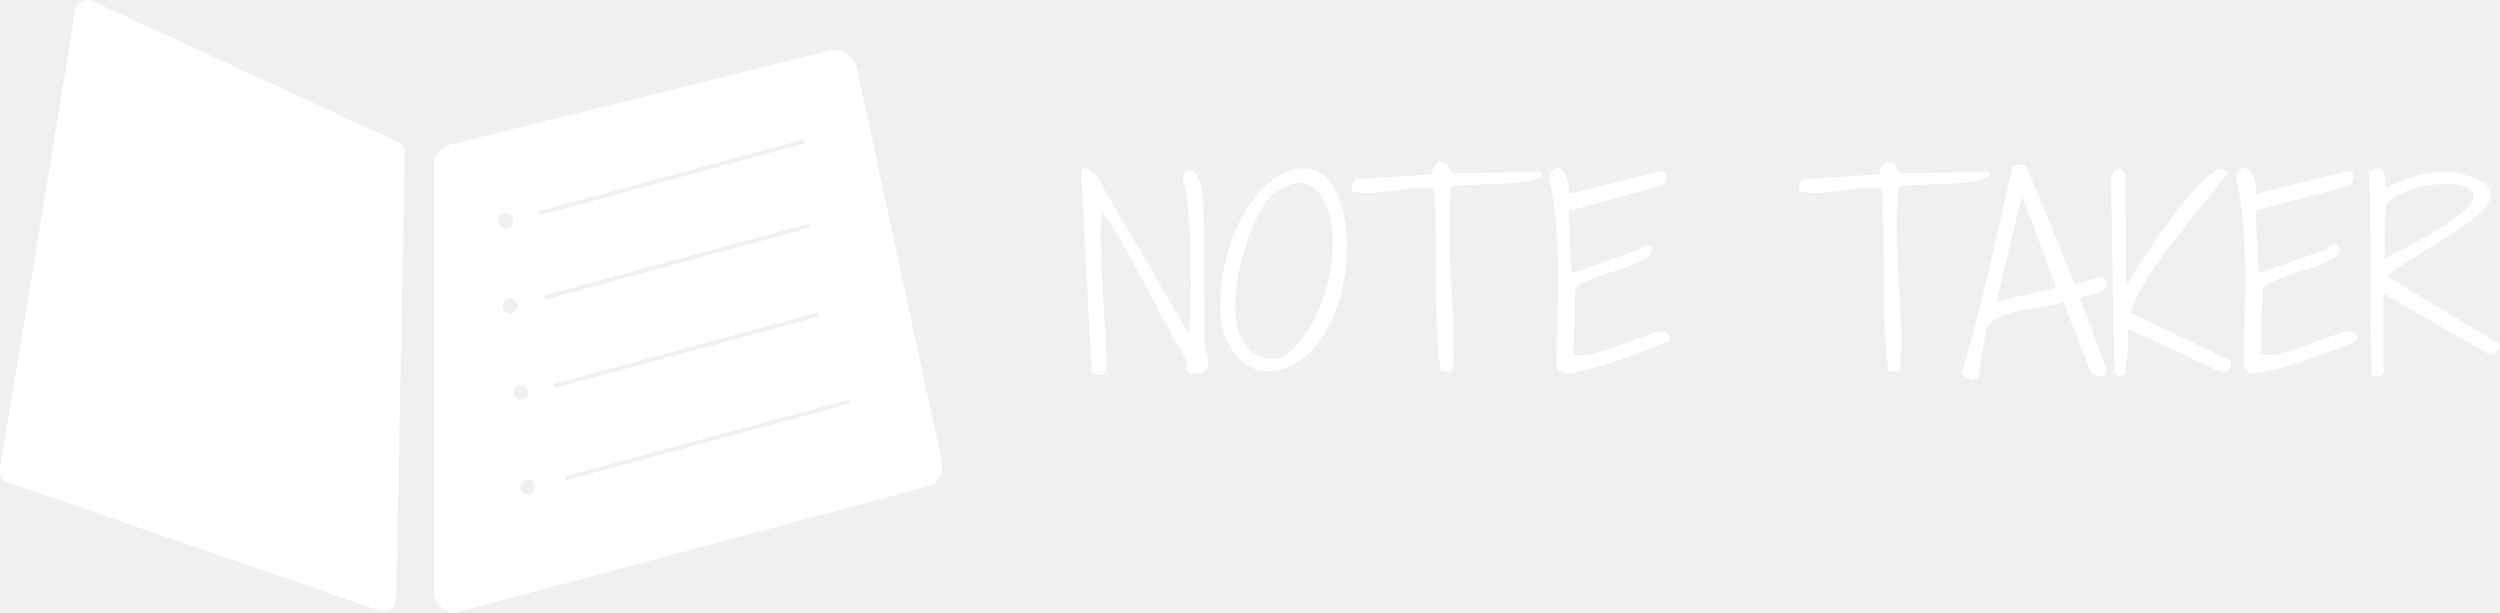
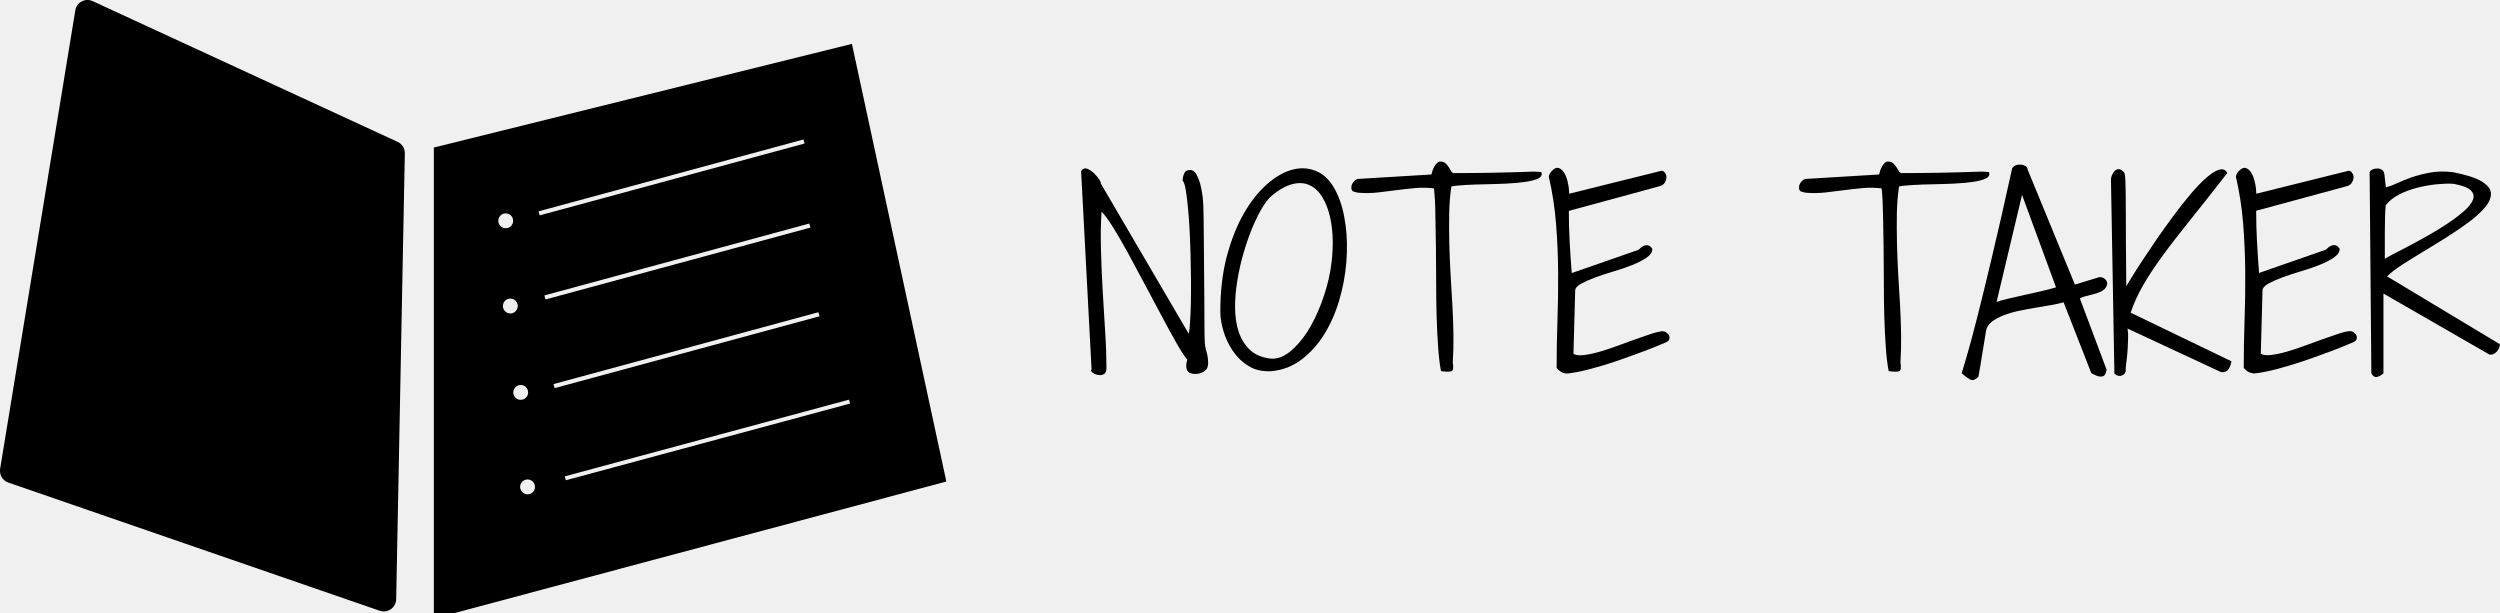
<svg xmlns="http://www.w3.org/2000/svg" xmlns:xlink="http://www.w3.org/1999/xlink" version="1.1" id="Layer_1" x="0px" y="0px" viewBox="0 0 2170.7 532.2" style="enable-background:new 0 0 2170.7 532.2;" xml:space="preserve">
  <style type="text/css">
	.st0{fill:#FFFFFF;}
	.st1{clip-path:url(#SVGID_2_);fill:#FFFFFF;}
</style>
  <g>
    <g>
	</g>
  </g>
  <g>
-     <path class="st0" d="M329.7,530.3L7.2,419c-4.9-1.7-7.9-6.7-7.1-11.9L65.4,9C66.5,2,74-2,80.5,1l264.8,122.2   c3.9,1.8,6.3,5.7,6.2,10L344,520.3C343.8,527.6,336.6,532.7,329.7,530.3z" />
+     <path className="st0" d="M329.7,530.3L7.2,419c-4.9-1.7-7.9-6.7-7.1-11.9L65.4,9C66.5,2,74-2,80.5,1l264.8,122.2   c3.9,1.8,6.3,5.7,6.2,10L344,520.3C343.8,527.6,336.6,532.7,329.7,530.3z" />
    <g>
      <defs>
        <path id="SVGID_1_" d="M803.8,423.9L401.2,531.5c-12.4,3.3-24.5-6-24.5-18.8V144.3c0-9,6.1-16.8,14.8-18.9l328.7-81.5     c10.7-2.6,21.4,4.1,23.7,14.8L817.8,401C820,411.1,813.8,421.2,803.8,423.9z" />
      </defs>
      <clipPath id="SVGID_2_">
        <use xlink:href="#SVGID_1_" style="overflow:visible;" />
      </clipPath>
-       <path class="st1" d="M739.7,38.1l-363,90c0,0,0,0,0,0v409c0,0,0,0,0,0l445-119c0,0,0,0,0,0L739.7,38.1    C739.7,38.1,739.7,38.1,739.7,38.1z M432.8,193.2c-1-4.7,3-8.8,7.7-7.8c2.4,0.5,4.3,2.4,4.9,4.8c1.1,4.7-3,8.9-7.8,7.8    C435.3,197.5,433.4,195.5,432.8,193.2z M436.8,267.2c-1-4.7,3-8.8,7.7-7.8c2.4,0.5,4.3,2.4,4.9,4.8c1.1,4.7-3,8.9-7.8,7.8    C439.3,271.5,437.4,269.5,436.8,267.2z M445.8,342.2c-1-4.7,3-8.8,7.7-7.8c2.4,0.5,4.3,2.4,4.9,4.8c1.1,4.7-3,8.9-7.8,7.8    C448.3,346.5,446.4,344.5,445.8,342.2z M458.1,429.2c-3.6,0-6.5-3-6.5-6.6c0.1-3.4,3-6.3,6.4-6.3c3.6,0,6.5,2.9,6.5,6.5    C464.6,426.3,461.7,429.2,458.1,429.2z M467.6,183.5l230-62.4c0,0,0,0,0,0l1,3.5c0,0,0,0,0,0l-230,62.4c0,0,0,0,0,0L467.6,183.5    C467.6,183.5,467.6,183.5,467.6,183.5z M473.4,259.2l-0.1,0l-0.3-1.1l0.1,0l-0.4-1.6c0,0,0,0,0,0l230-62.4c0,0,0,0,0,0l1,3.5    c0,0,0,0,0,0l-230,62.4L473.4,259.2z M480.6,333.5l230-62.4c0,0,0,0,0,0l1,3.5c0,0,0,0,0,0l-230,62.4c0,0,0,0,0,0L480.6,333.5    C480.6,333.5,480.6,333.5,480.6,333.5z M491.3,417l-0.9-3.4c0,0,0,0,0,0L737.2,347c0,0,0,0,0,0l0.9,3.4c0,0,0,0,0,0L491.3,417    C491.3,417,491.3,417,491.3,417z" />
+       <path className="st1" d="M739.7,38.1l-363,90c0,0,0,0,0,0v409c0,0,0,0,0,0l445-119c0,0,0,0,0,0L739.7,38.1    C739.7,38.1,739.7,38.1,739.7,38.1z M432.8,193.2c-1-4.7,3-8.8,7.7-7.8c2.4,0.5,4.3,2.4,4.9,4.8c1.1,4.7-3,8.9-7.8,7.8    C435.3,197.5,433.4,195.5,432.8,193.2z M436.8,267.2c-1-4.7,3-8.8,7.7-7.8c2.4,0.5,4.3,2.4,4.9,4.8c1.1,4.7-3,8.9-7.8,7.8    C439.3,271.5,437.4,269.5,436.8,267.2z M445.8,342.2c-1-4.7,3-8.8,7.7-7.8c2.4,0.5,4.3,2.4,4.9,4.8c1.1,4.7-3,8.9-7.8,7.8    C448.3,346.5,446.4,344.5,445.8,342.2z M458.1,429.2c-3.6,0-6.5-3-6.5-6.6c0.1-3.4,3-6.3,6.4-6.3c3.6,0,6.5,2.9,6.5,6.5    C464.6,426.3,461.7,429.2,458.1,429.2z M467.6,183.5l230-62.4c0,0,0,0,0,0l1,3.5c0,0,0,0,0,0l-230,62.4c0,0,0,0,0,0L467.6,183.5    C467.6,183.5,467.6,183.5,467.6,183.5z M473.4,259.2l-0.1,0l-0.3-1.1l0.1,0l-0.4-1.6c0,0,0,0,0,0l230-62.4c0,0,0,0,0,0l1,3.5    c0,0,0,0,0,0l-230,62.4L473.4,259.2z M480.6,333.5l230-62.4c0,0,0,0,0,0l1,3.5c0,0,0,0,0,0l-230,62.4c0,0,0,0,0,0L480.6,333.5    C480.6,333.5,480.6,333.5,480.6,333.5z M491.3,417l-0.9-3.4c0,0,0,0,0,0L737.2,347c0,0,0,0,0,0l0.9,3.4c0,0,0,0,0,0L491.3,417    C491.3,417,491.3,417,491.3,417z" />
    </g>
  </g>
  <g>
-     <path class="st0" d="M938.7,148.6c1.5-2.2,3.4-2.9,5.5-2c2.2,0.9,4.2,2.3,6.1,4.2c1.9,1.9,3.4,3.8,4.5,5.6c1.1,1.9,1.4,2.7,0.8,2.6   l76.6,130.9c0.4-2.1,0.8-5.5,1.1-10.1c0.3-4.7,0.6-10.2,0.7-16.5c0.1-6.3,0.2-13.3,0.1-20.8c-0.1-7.5-0.2-15-0.4-22.5   c-0.2-7.5-0.5-14.9-0.9-22.1c-0.4-7.2-0.9-13.7-1.5-19.5c-0.6-5.8-1.2-10.6-1.9-14.4c-0.7-3.8-1.5-6.2-2.5-7c0-2.2,0.4-4.3,1.3-6.4   c0.8-2,2.5-3,5-3c2.4,0,4.3,1.4,5.8,4.2c1.5,2.8,2.7,5.9,3.5,9.4c0.8,3.5,1.4,6.9,1.8,10.2c0.3,3.3,0.5,5.5,0.5,6.5   c0.1,2.8,0.2,7.2,0.3,13.3c0.1,6.1,0.1,13,0.2,20.8c0.1,7.8,0.1,16,0.2,24.5c0.1,8.6,0.1,16.7,0.2,24.5c0.1,7.8,0.1,14.8,0.1,20.9   c0,6.1,0.1,10.6,0.2,13.4c0.1,3.9,0.7,7.3,1.6,10.2c0.9,2.9,1.4,6.3,1.4,10c0,3.1-1.1,5.4-3.4,6.9c-2.3,1.5-4.8,2.3-7.6,2.3   c-1.5,0-2.9-0.2-4.1-0.6c-1.2-0.4-2.1-1.1-2.8-2.1c-0.7-1-1.1-2.3-1.1-3.9c-0.1-1.6,0.2-3.6,0.9-5.9c-2.5-2.9-5.7-7.8-9.6-14.7   c-3.9-6.9-8.2-14.7-12.8-23.4c-4.7-8.7-9.5-17.8-14.6-27.4c-5.1-9.6-10-18.7-14.6-27.2c-4.7-8.6-9-16-13-22.4   c-4-6.4-7.3-10.8-9.8-13.2c-0.7,9-0.9,19.5-0.6,31.4c0.3,11.9,0.8,24.1,1.5,36.5c0.7,12.5,1.4,24.6,2.2,36.4   c0.8,11.8,1.1,22.3,1.1,31.3c0,2.9-0.8,4.8-2.5,5.5c-1.7,0.8-3.4,0.9-5.2,0.5c-1.8-0.4-3.3-1.1-4.6-2.2c-1.3-1-1.5-1.8-0.6-2.4   L938.7,148.6z" />
-     <path class="st0" d="M1059.6,271.3c-0.1-17.5,1.7-33.5,5.4-47.9c3.8-14.4,8.7-27,14.8-37.7c6.1-10.7,13-19.4,20.6-26   c7.6-6.6,15.1-10.8,22.6-12.6c7.5-1.8,14.6-1.1,21.3,2.1c6.7,3.2,12.1,9.3,16.3,18.2c3.8,7.9,6.3,17.2,7.7,27.7   c1.4,10.5,1.6,21.4,0.7,32.6c-0.9,11.2-3,22.2-6.2,33.1c-3.2,10.9-7.6,20.7-13,29.5c-5.5,8.8-12.1,16.1-19.7,21.9   c-7.7,5.8-16.4,9.2-26.3,10.1c-7.8,0.4-14.5-1.1-20-4.7c-5.6-3.5-10.1-8-13.7-13.4c-3.5-5.4-6.2-11.1-7.9-17.1   C1060.4,281,1059.6,275.8,1059.6,271.3z M1103.8,170.3c-2.4,2-5,5.4-7.9,10.2c-2.9,4.9-5.8,10.7-8.6,17.4c-2.8,6.8-5.3,14.1-7.6,22   c-2.3,7.9-4.1,15.9-5.4,24c-1.3,8.1-2,15.9-1.9,23.6c0.1,7.7,1.1,14.6,3.2,20.8c2.1,6.2,5.3,11.3,9.6,15.4   c4.3,4.1,10.1,6.6,17.3,7.6c5.6,0.7,11.2-1.1,16.8-5.4c5.6-4.3,10.8-10.2,15.6-17.5c4.7-7.4,8.9-15.8,12.4-25.2   c3.5-9.4,6.2-18.8,7.8-28.1c1.4-8.3,2.1-16.5,2.1-24.5c0-8-0.8-15.3-2.3-22c-1.5-6.7-3.8-12.5-6.7-17.3c-2.9-4.9-6.5-8.3-10.9-10.4   c-4.3-2.1-9.3-2.5-14.9-1.1C1116.9,161.1,1110.6,164.6,1103.8,170.3z" />
-     <path class="st0" d="M1245.1,163.6c-5.4-0.7-10.9-0.8-16.3-0.3c-5.4,0.5-10.8,1.1-16.2,1.8c-5.4,0.7-10.8,1.4-16.2,2   c-5.4,0.6-10.9,0.7-16.3,0.3c-1.5-0.1-3.1-0.5-4.7-1c-1.6-0.6-2.3-2-2-4.4c0.1-1.5,0.9-3.1,2.3-4.6c1.4-1.5,2.8-2.2,4.4-2.1   l62.8-3.8c0.1-0.7,0.4-1.7,0.8-3c0.4-1.3,1-2.6,1.7-3.9c0.7-1.3,1.5-2.3,2.5-3.2c1-0.9,2.1-1.3,3.3-1.1c1.8,0.1,3.2,0.7,4.3,1.8   c1,1,1.9,2.2,2.6,3.3c0.7,1.2,1.3,2.3,1.9,3.2c0.6,1,1.3,1.5,2.1,1.7c22.4,0,45.4-0.4,69.1-1.3c0.4,0,1.5,0,3.3,0.1   c1.8,0.1,3.1,0.2,3.8,0.3c0.8,2.4,0,4.2-2.6,5.5c-2.6,1.3-6.3,2.3-11.1,3c-4.8,0.7-10.3,1.2-16.4,1.5c-6.1,0.3-12.2,0.5-18.3,0.6   c-6.1,0.1-11.8,0.3-17.1,0.6c-5.4,0.3-9.6,0.7-12.6,1.3c-1.1,7.2-1.7,15-1.9,23.4c-0.1,8.3-0.1,17,0.1,25.9   c0.2,8.9,0.6,18,1.1,27.1c0.6,9.2,1.1,18.2,1.6,27.1c0.5,8.9,0.8,17.5,0.9,25.9c0.1,8.3-0.1,16.1-0.6,23.4c0.8,4.5,0.4,7-1.1,7.6   c-1.6,0.6-4.6,0.6-9.1-0.1c-1.1-5.7-2-12.6-2.5-20.8c-0.6-8.1-1-17-1.3-26.5c-0.3-9.5-0.4-19.4-0.4-29.6c0-10.2-0.1-20.3-0.2-30.2   c-0.1-9.9-0.3-19.2-0.5-28.1C1246.3,178.2,1245.8,170.4,1245.1,163.6z" />
-     <path class="st0" d="M1351.6,319.5c0-13.4,0.2-27,0.7-40.9c0.5-13.9,0.7-27.9,0.6-42.1c-0.1-14.1-0.7-28.1-1.8-42.1   c-1.1-13.9-3.2-27.6-6.3-40.9c0-0.7,0.3-1.6,0.8-2.6c0.6-1,1.3-2,2.1-2.8s1.8-1.5,2.8-2c1-0.5,2.1-0.5,3.2-0.1   c1.8,0.7,3.3,2.1,4.5,4.1c1.2,2,2.1,4.2,2.7,6.6c0.6,2.4,1,4.6,1.3,6.8c0.2,2.2,0.3,3.7,0.3,4.7l80.4-20c1.3,0.3,2.3,1,3,2.2   c0.8,1.2,1.1,2.5,1,4c-0.1,1.5-0.6,2.9-1.5,4.3c-0.9,1.4-2.3,2.4-4.1,2.9l-79.1,21.5c0,9,0.2,18,0.7,26.9c0.5,8.9,1.1,18,1.8,27.1   l58-20.2c1.7-1.7,3.1-2.8,4.3-3.3c1.2-0.6,2.4-0.8,3.8-0.6c1.3,0.1,2.6,1.2,3.9,3.1c0,2.8-1.7,5.3-5,7.6c-3.3,2.3-7.5,4.4-12.4,6.4   c-4.9,2-10.3,3.8-16.1,5.5c-5.8,1.7-11.1,3.5-16.1,5.3c-4.9,1.8-9.1,3.7-12.4,5.5c-3.3,1.9-5,3.9-5,5.9l-1.5,54.9   c2.1,1.3,5.1,1.6,9.1,1.1c4-0.5,8.4-1.4,13.3-2.8c4.9-1.4,10-3.1,15.4-5.1c5.4-2,10.6-3.9,15.7-5.7c5-1.8,9.6-3.4,13.9-4.8   c4.2-1.4,7.7-2.2,10.3-2.3c1.3,0.1,2.4,0.6,3.3,1.4c1,0.8,1.7,1.6,2.1,2.6c0.4,1,0.4,2,0.1,3c-0.3,1-1.3,1.9-2.8,2.6   c-5.4,2.4-12,5-19.6,7.9c-7.7,2.9-15.6,5.7-23.7,8.5s-16,5.1-23.7,7.1c-7.7,2-14.1,3.2-19.4,3.7c-2-0.3-3.5-0.7-4.7-1.4   C1354.5,322.3,1353.1,321.2,1351.6,319.5z" />
-     <path class="st0" d="M1633.8,163.6c-5.4-0.7-10.9-0.8-16.3-0.3c-5.4,0.5-10.8,1.1-16.2,1.8c-5.4,0.7-10.8,1.4-16.2,2   s-10.9,0.7-16.3,0.3c-1.5-0.1-3.1-0.5-4.7-1c-1.6-0.6-2.3-2-2-4.4c0.1-1.5,0.9-3.1,2.3-4.6c1.4-1.5,2.8-2.2,4.4-2.1l62.8-3.8   c0.1-0.7,0.4-1.7,0.8-3c0.4-1.3,1-2.6,1.7-3.9c0.7-1.3,1.5-2.3,2.5-3.2c1-0.9,2.1-1.3,3.3-1.1c1.8,0.1,3.2,0.7,4.3,1.8   c1,1,1.9,2.2,2.6,3.3c0.7,1.2,1.3,2.3,1.9,3.2c0.6,1,1.3,1.5,2.1,1.7c22.4,0,45.4-0.4,69.1-1.3c0.4,0,1.5,0,3.3,0.1   c1.8,0.1,3.1,0.2,3.8,0.3c0.8,2.4,0,4.2-2.6,5.5c-2.6,1.3-6.3,2.3-11.1,3c-4.8,0.7-10.3,1.2-16.4,1.5c-6.1,0.3-12.2,0.5-18.3,0.6   c-6.1,0.1-11.8,0.3-17.1,0.6c-5.4,0.3-9.6,0.7-12.6,1.3c-1.1,7.2-1.7,15-1.9,23.4c-0.1,8.3-0.1,17,0.1,25.9   c0.2,8.9,0.6,18,1.1,27.1c0.6,9.2,1.1,18.2,1.6,27.1c0.5,8.9,0.8,17.5,0.9,25.9c0.1,8.3-0.1,16.1-0.6,23.4c0.8,4.5,0.4,7-1.1,7.6   c-1.6,0.6-4.6,0.6-9.1-0.1c-1.1-5.7-2-12.6-2.5-20.8c-0.6-8.1-1-17-1.3-26.5c-0.3-9.5-0.4-19.4-0.4-29.6c0-10.2-0.1-20.3-0.2-30.2   c-0.1-9.9-0.3-19.2-0.5-28.1C1634.9,178.2,1634.5,170.4,1633.8,163.6z" />
-     <path class="st0" d="M1703.3,324.1c1-3.2,2.5-8.5,4.7-15.9c2.2-7.4,5-17.9,8.5-31.6c3.5-13.7,7.8-31.1,12.8-52.3   c5.1-21.2,11-47.2,17.8-78.1c0.8-1.4,2-2.3,3.5-2.8c1.5-0.5,3.1-0.6,4.6-0.4c1.5,0.2,2.8,0.7,3.9,1.5c1,0.8,1.5,1.6,1.4,2.6   l41.1,100l21.3-6.5c1.8,0,3.3,0.5,4.6,1.5c1.3,1,1.9,2.2,2.1,3.5c0.1,1.4-0.3,2.9-1.5,4.5c-1.1,1.6-3.1,2.9-5.8,3.9   c-1.1,0.4-2.6,0.9-4.4,1.4c-1.8,0.5-3.6,0.9-5.4,1.4c-1.8,0.4-3.3,0.8-4.6,1.3s-1.9,0.8-1.9,1.3l23.2,61.8   c-0.3,0.7-0.6,1.6-0.8,2.6c-0.3,1-0.8,1.9-1.7,2.5s-2.1,0.8-3.8,0.6s-4-1.2-7.1-3l-24-61.4c-2.9,0.8-6.5,1.6-10.9,2.4   c-4.3,0.8-8.8,1.5-13.6,2.3c-4.7,0.8-9.5,1.7-14.3,2.7s-9.2,2.3-13.3,3.9c-4,1.5-7.4,3.4-10.2,5.5c-2.8,2.2-4.5,4.8-5,7.8   c-0.3,2-0.8,5.2-1.6,9.6c-0.8,4.5-1.5,8.9-2.2,13.4c-0.8,5.3-1.8,11-2.9,17.1c-2.5,2.5-4.8,3.3-6.8,2.5   C1709.1,328.7,1706.5,326.9,1703.3,324.1z M1755.7,169.2l-22.1,92.9c2.4-0.8,5.6-1.7,9.8-2.7c4.2-1,8.7-2,13.6-3.1   c4.9-1.1,9.8-2.2,14.7-3.3c4.9-1.1,9.4-2.3,13.5-3.5L1755.7,169.2z" />
-     <path class="st0" d="M1832.9,155.7c0.1-1.7,0.6-3.2,1.3-4.6c0.7-1.4,1.6-2.5,2.6-3.2c1-0.8,2.1-1.1,3.2-1c1.1,0.1,2.2,0.7,3.3,2   c0.6,0,1,0.5,1.4,1.6c0.3,1,0.6,2.9,0.7,5.6c0.1,2.7,0.2,6.4,0.3,11.2c0.1,4.7,0.1,10.8,0.1,18.2c0,7.4,0,16.2,0.1,26.6   c0.1,10.4,0.2,22.5,0.3,36.4c0.6-1,2.1-3.4,4.5-7.4c2.4-4,5.5-8.8,9.3-14.6c3.8-5.8,8-12,12.6-18.8c4.7-6.7,9.5-13.5,14.4-20.1   c4.9-6.7,9.9-12.9,14.8-18.8c4.9-5.8,9.5-10.6,13.7-14.3c4.2-3.7,7.9-6.1,11.2-7.1c3.3-1,5.7-0.1,7.2,2.8   c-12.1,15.6-22.8,29.2-32.1,40.7c-9.3,11.6-17.4,22-24.1,31.2c-6.8,9.3-12.4,17.8-16.9,25.6c-4.5,7.8-8.1,15.7-10.8,23.8l87.5,42.2   c-0.3,2.4-1.1,4.6-2.4,6.7c-1.3,2.1-3.5,3-6.6,2.7l-81.2-37.8c0.4,2.2,0.6,4.9,0.5,8c-0.1,3.1-0.2,6.4-0.4,9.7s-0.5,6.5-0.9,9.6   c-0.4,3.1-0.7,5.6-0.8,7.5c0.3,2.9-0.7,4.9-3,5.8c-2.3,1-4.6,0.5-6.8-1.5L1832.9,155.7z" />
-     <path class="st0" d="M1948.2,319.5c0-13.4,0.2-27,0.7-40.9c0.5-13.9,0.7-27.9,0.6-42.1c-0.1-14.1-0.7-28.1-1.8-42.1   c-1.1-13.9-3.2-27.6-6.3-40.9c0-0.7,0.3-1.6,0.8-2.6c0.6-1,1.3-2,2.1-2.8s1.8-1.5,2.8-2c1-0.5,2.1-0.5,3.2-0.1   c1.8,0.7,3.3,2.1,4.5,4.1c1.2,2,2.1,4.2,2.7,6.6c0.6,2.4,1,4.6,1.3,6.8c0.2,2.2,0.3,3.7,0.3,4.7l80.4-20c1.3,0.3,2.3,1,3,2.2   c0.8,1.2,1.1,2.5,1,4c-0.1,1.5-0.6,2.9-1.5,4.3c-0.9,1.4-2.3,2.4-4.1,2.9L1959,183c0,9,0.2,18,0.7,26.9c0.5,8.9,1.1,18,1.8,27.1   l58-20.2c1.7-1.7,3.1-2.8,4.3-3.3c1.2-0.6,2.4-0.8,3.8-0.6c1.3,0.1,2.6,1.2,3.9,3.1c0,2.8-1.7,5.3-5,7.6c-3.3,2.3-7.5,4.4-12.4,6.4   c-4.9,2-10.3,3.8-16.1,5.5c-5.8,1.7-11.1,3.5-16.1,5.3c-4.9,1.8-9.1,3.7-12.4,5.5c-3.3,1.9-5,3.9-5,5.9l-1.5,54.9   c2.1,1.3,5.1,1.6,9.1,1.1c4-0.5,8.4-1.4,13.3-2.8c4.9-1.4,10-3.1,15.4-5.1c5.4-2,10.6-3.9,15.7-5.7c5-1.8,9.6-3.4,13.9-4.8   c4.2-1.4,7.7-2.2,10.3-2.3c1.3,0.1,2.4,0.6,3.3,1.4c1,0.8,1.7,1.6,2.1,2.6c0.4,1,0.4,2,0.1,3c-0.3,1-1.3,1.9-2.8,2.6   c-5.4,2.4-12,5-19.6,7.9c-7.7,2.9-15.6,5.7-23.7,8.5c-8.1,2.7-16,5.1-23.7,7.1c-7.7,2-14.1,3.2-19.4,3.7c-2-0.3-3.5-0.7-4.7-1.4   C1951,322.3,1949.7,321.2,1948.2,319.5z" />
-     <path class="st0" d="M2057.5,149.4c0.4-1,1.3-1.7,2.6-2.3c1.3-0.6,2.7-0.8,4.2-0.8s2.7,0.4,3.9,1.1c1.1,0.8,1.8,2,2.1,3.7l1.3,11.5   c2.6-0.6,5.8-1.7,9.4-3.4c3.6-1.7,7.8-3.4,12.6-5.1s10.2-3.1,16.2-4.2c6-1.1,12.7-1.3,20-0.4c11.4,2.2,19.7,4.9,24.8,7.9   c5.1,3.1,7.9,6.4,8.2,10.1c0.3,3.7-1.2,7.7-4.6,11.9c-3.4,4.2-8,8.5-13.7,12.8c-5.7,4.3-12.1,8.7-19.2,13.2   c-7.1,4.5-14,8.7-20.8,12.8c-6.8,4.1-13,8-18.8,11.7c-5.8,3.7-10.1,7.1-13,10.1l97.9,58.9c0,2.2-0.9,4.4-2.7,6.4   c-1.8,2-3.9,2.9-6.3,2.6l-92.1-53v69.3c-1.7,1.4-3.1,2.3-4.3,2.7c-1.2,0.4-2.1,0.6-2.8,0.4c-0.7-0.1-1.3-0.5-1.9-1.1   c-0.6-0.6-1-1.3-1.5-2L2057.5,149.4z M2071.5,178.2c-0.3,2.8-0.5,6.1-0.6,10c-0.1,3.9-0.2,8-0.2,12.4c0,4.4,0,8.7,0,12.9   c0,4.2,0,8,0,11.4c0.7-0.7,2.9-2,6.6-3.9c3.7-1.9,8.2-4.2,13.5-7c5.3-2.8,11-5.9,17-9.3c6.1-3.4,11.8-6.9,17.2-10.5   c5.4-3.6,10.2-7.2,14.3-10.8c4.1-3.5,6.7-6.9,7.9-9.9c1.2-3.1,0.6-5.8-1.9-8.2c-2.4-2.4-7.4-4.3-14.9-5.7   c-4.2-0.3-9.1-0.1-14.7,0.4c-5.6,0.6-11.3,1.6-16.9,3c-5.6,1.5-10.9,3.4-15.8,5.9C2078.1,171.5,2074.3,174.6,2071.5,178.2z" />
+     <path className="st0" d="M938.7,148.6c1.5-2.2,3.4-2.9,5.5-2c2.2,0.9,4.2,2.3,6.1,4.2c1.9,1.9,3.4,3.8,4.5,5.6c1.1,1.9,1.4,2.7,0.8,2.6   l76.6,130.9c0.4-2.1,0.8-5.5,1.1-10.1c0.3-4.7,0.6-10.2,0.7-16.5c0.1-6.3,0.2-13.3,0.1-20.8c-0.1-7.5-0.2-15-0.4-22.5   c-0.2-7.5-0.5-14.9-0.9-22.1c-0.4-7.2-0.9-13.7-1.5-19.5c-0.6-5.8-1.2-10.6-1.9-14.4c-0.7-3.8-1.5-6.2-2.5-7c0-2.2,0.4-4.3,1.3-6.4   c0.8-2,2.5-3,5-3c2.4,0,4.3,1.4,5.8,4.2c1.5,2.8,2.7,5.9,3.5,9.4c0.8,3.5,1.4,6.9,1.8,10.2c0.3,3.3,0.5,5.5,0.5,6.5   c0.1,2.8,0.2,7.2,0.3,13.3c0.1,6.1,0.1,13,0.2,20.8c0.1,7.8,0.1,16,0.2,24.5c0.1,8.6,0.1,16.7,0.2,24.5c0.1,7.8,0.1,14.8,0.1,20.9   c0,6.1,0.1,10.6,0.2,13.4c0.1,3.9,0.7,7.3,1.6,10.2c0.9,2.9,1.4,6.3,1.4,10c0,3.1-1.1,5.4-3.4,6.9c-2.3,1.5-4.8,2.3-7.6,2.3   c-1.5,0-2.9-0.2-4.1-0.6c-1.2-0.4-2.1-1.1-2.8-2.1c-0.7-1-1.1-2.3-1.1-3.9c-0.1-1.6,0.2-3.6,0.9-5.9c-2.5-2.9-5.7-7.8-9.6-14.7   c-3.9-6.9-8.2-14.7-12.8-23.4c-4.7-8.7-9.5-17.8-14.6-27.4c-5.1-9.6-10-18.7-14.6-27.2c-4.7-8.6-9-16-13-22.4   c-4-6.4-7.3-10.8-9.8-13.2c-0.7,9-0.9,19.5-0.6,31.4c0.3,11.9,0.8,24.1,1.5,36.5c0.7,12.5,1.4,24.6,2.2,36.4   c0.8,11.8,1.1,22.3,1.1,31.3c0,2.9-0.8,4.8-2.5,5.5c-1.7,0.8-3.4,0.9-5.2,0.5c-1.8-0.4-3.3-1.1-4.6-2.2c-1.3-1-1.5-1.8-0.6-2.4   L938.7,148.6z" />
+     <path className="st0" d="M1059.6,271.3c-0.1-17.5,1.7-33.5,5.4-47.9c3.8-14.4,8.7-27,14.8-37.7c6.1-10.7,13-19.4,20.6-26   c7.6-6.6,15.1-10.8,22.6-12.6c7.5-1.8,14.6-1.1,21.3,2.1c6.7,3.2,12.1,9.3,16.3,18.2c3.8,7.9,6.3,17.2,7.7,27.7   c1.4,10.5,1.6,21.4,0.7,32.6c-0.9,11.2-3,22.2-6.2,33.1c-3.2,10.9-7.6,20.7-13,29.5c-5.5,8.8-12.1,16.1-19.7,21.9   c-7.7,5.8-16.4,9.2-26.3,10.1c-7.8,0.4-14.5-1.1-20-4.7c-5.6-3.5-10.1-8-13.7-13.4c-3.5-5.4-6.2-11.1-7.9-17.1   C1060.4,281,1059.6,275.8,1059.6,271.3z M1103.8,170.3c-2.4,2-5,5.4-7.9,10.2c-2.9,4.9-5.8,10.7-8.6,17.4c-2.8,6.8-5.3,14.1-7.6,22   c-2.3,7.9-4.1,15.9-5.4,24c-1.3,8.1-2,15.9-1.9,23.6c0.1,7.7,1.1,14.6,3.2,20.8c2.1,6.2,5.3,11.3,9.6,15.4   c4.3,4.1,10.1,6.6,17.3,7.6c5.6,0.7,11.2-1.1,16.8-5.4c5.6-4.3,10.8-10.2,15.6-17.5c4.7-7.4,8.9-15.8,12.4-25.2   c3.5-9.4,6.2-18.8,7.8-28.1c1.4-8.3,2.1-16.5,2.1-24.5c0-8-0.8-15.3-2.3-22c-1.5-6.7-3.8-12.5-6.7-17.3c-2.9-4.9-6.5-8.3-10.9-10.4   c-4.3-2.1-9.3-2.5-14.9-1.1C1116.9,161.1,1110.6,164.6,1103.8,170.3z" />
+     <path className="st0" d="M1245.1,163.6c-5.4-0.7-10.9-0.8-16.3-0.3c-5.4,0.5-10.8,1.1-16.2,1.8c-5.4,0.7-10.8,1.4-16.2,2   c-5.4,0.6-10.9,0.7-16.3,0.3c-1.5-0.1-3.1-0.5-4.7-1c-1.6-0.6-2.3-2-2-4.4c0.1-1.5,0.9-3.1,2.3-4.6c1.4-1.5,2.8-2.2,4.4-2.1   l62.8-3.8c0.1-0.7,0.4-1.7,0.8-3c0.4-1.3,1-2.6,1.7-3.9c0.7-1.3,1.5-2.3,2.5-3.2c1-0.9,2.1-1.3,3.3-1.1c1.8,0.1,3.2,0.7,4.3,1.8   c1,1,1.9,2.2,2.6,3.3c0.7,1.2,1.3,2.3,1.9,3.2c0.6,1,1.3,1.5,2.1,1.7c22.4,0,45.4-0.4,69.1-1.3c0.4,0,1.5,0,3.3,0.1   c1.8,0.1,3.1,0.2,3.8,0.3c0.8,2.4,0,4.2-2.6,5.5c-2.6,1.3-6.3,2.3-11.1,3c-4.8,0.7-10.3,1.2-16.4,1.5c-6.1,0.3-12.2,0.5-18.3,0.6   c-6.1,0.1-11.8,0.3-17.1,0.6c-5.4,0.3-9.6,0.7-12.6,1.3c-1.1,7.2-1.7,15-1.9,23.4c-0.1,8.3-0.1,17,0.1,25.9   c0.2,8.9,0.6,18,1.1,27.1c0.6,9.2,1.1,18.2,1.6,27.1c0.5,8.9,0.8,17.5,0.9,25.9c0.1,8.3-0.1,16.1-0.6,23.4c0.8,4.5,0.4,7-1.1,7.6   c-1.6,0.6-4.6,0.6-9.1-0.1c-1.1-5.7-2-12.6-2.5-20.8c-0.6-8.1-1-17-1.3-26.5c-0.3-9.5-0.4-19.4-0.4-29.6c0-10.2-0.1-20.3-0.2-30.2   c-0.1-9.9-0.3-19.2-0.5-28.1C1246.3,178.2,1245.8,170.4,1245.1,163.6z" />
+     <path className="st0" d="M1351.6,319.5c0-13.4,0.2-27,0.7-40.9c0.5-13.9,0.7-27.9,0.6-42.1c-0.1-14.1-0.7-28.1-1.8-42.1   c-1.1-13.9-3.2-27.6-6.3-40.9c0-0.7,0.3-1.6,0.8-2.6c0.6-1,1.3-2,2.1-2.8s1.8-1.5,2.8-2c1-0.5,2.1-0.5,3.2-0.1   c1.8,0.7,3.3,2.1,4.5,4.1c1.2,2,2.1,4.2,2.7,6.6c0.6,2.4,1,4.6,1.3,6.8c0.2,2.2,0.3,3.7,0.3,4.7l80.4-20c1.3,0.3,2.3,1,3,2.2   c0.8,1.2,1.1,2.5,1,4c-0.1,1.5-0.6,2.9-1.5,4.3c-0.9,1.4-2.3,2.4-4.1,2.9l-79.1,21.5c0,9,0.2,18,0.7,26.9c0.5,8.9,1.1,18,1.8,27.1   l58-20.2c1.7-1.7,3.1-2.8,4.3-3.3c1.2-0.6,2.4-0.8,3.8-0.6c1.3,0.1,2.6,1.2,3.9,3.1c0,2.8-1.7,5.3-5,7.6c-3.3,2.3-7.5,4.4-12.4,6.4   c-4.9,2-10.3,3.8-16.1,5.5c-5.8,1.7-11.1,3.5-16.1,5.3c-4.9,1.8-9.1,3.7-12.4,5.5c-3.3,1.9-5,3.9-5,5.9l-1.5,54.9   c2.1,1.3,5.1,1.6,9.1,1.1c4-0.5,8.4-1.4,13.3-2.8c4.9-1.4,10-3.1,15.4-5.1c5.4-2,10.6-3.9,15.7-5.7c5-1.8,9.6-3.4,13.9-4.8   c4.2-1.4,7.7-2.2,10.3-2.3c1.3,0.1,2.4,0.6,3.3,1.4c1,0.8,1.7,1.6,2.1,2.6c0.4,1,0.4,2,0.1,3c-0.3,1-1.3,1.9-2.8,2.6   c-5.4,2.4-12,5-19.6,7.9c-7.7,2.9-15.6,5.7-23.7,8.5s-16,5.1-23.7,7.1c-7.7,2-14.1,3.2-19.4,3.7c-2-0.3-3.5-0.7-4.7-1.4   C1354.5,322.3,1353.1,321.2,1351.6,319.5z" />
+     <path className="st0" d="M1633.8,163.6c-5.4-0.7-10.9-0.8-16.3-0.3c-5.4,0.5-10.8,1.1-16.2,1.8c-5.4,0.7-10.8,1.4-16.2,2   s-10.9,0.7-16.3,0.3c-1.5-0.1-3.1-0.5-4.7-1c-1.6-0.6-2.3-2-2-4.4c0.1-1.5,0.9-3.1,2.3-4.6c1.4-1.5,2.8-2.2,4.4-2.1l62.8-3.8   c0.1-0.7,0.4-1.7,0.8-3c0.4-1.3,1-2.6,1.7-3.9c0.7-1.3,1.5-2.3,2.5-3.2c1-0.9,2.1-1.3,3.3-1.1c1.8,0.1,3.2,0.7,4.3,1.8   c1,1,1.9,2.2,2.6,3.3c0.7,1.2,1.3,2.3,1.9,3.2c0.6,1,1.3,1.5,2.1,1.7c22.4,0,45.4-0.4,69.1-1.3c0.4,0,1.5,0,3.3,0.1   c1.8,0.1,3.1,0.2,3.8,0.3c0.8,2.4,0,4.2-2.6,5.5c-2.6,1.3-6.3,2.3-11.1,3c-4.8,0.7-10.3,1.2-16.4,1.5c-6.1,0.3-12.2,0.5-18.3,0.6   c-6.1,0.1-11.8,0.3-17.1,0.6c-5.4,0.3-9.6,0.7-12.6,1.3c-1.1,7.2-1.7,15-1.9,23.4c-0.1,8.3-0.1,17,0.1,25.9   c0.2,8.9,0.6,18,1.1,27.1c0.6,9.2,1.1,18.2,1.6,27.1c0.5,8.9,0.8,17.5,0.9,25.9c0.1,8.3-0.1,16.1-0.6,23.4c0.8,4.5,0.4,7-1.1,7.6   c-1.6,0.6-4.6,0.6-9.1-0.1c-1.1-5.7-2-12.6-2.5-20.8c-0.6-8.1-1-17-1.3-26.5c-0.3-9.5-0.4-19.4-0.4-29.6c0-10.2-0.1-20.3-0.2-30.2   c-0.1-9.9-0.3-19.2-0.5-28.1C1634.9,178.2,1634.5,170.4,1633.8,163.6z" />
+     <path className="st0" d="M1703.3,324.1c1-3.2,2.5-8.5,4.7-15.9c2.2-7.4,5-17.9,8.5-31.6c3.5-13.7,7.8-31.1,12.8-52.3   c5.1-21.2,11-47.2,17.8-78.1c0.8-1.4,2-2.3,3.5-2.8c1.5-0.5,3.1-0.6,4.6-0.4c1.5,0.2,2.8,0.7,3.9,1.5c1,0.8,1.5,1.6,1.4,2.6   l41.1,100l21.3-6.5c1.8,0,3.3,0.5,4.6,1.5c1.3,1,1.9,2.2,2.1,3.5c0.1,1.4-0.3,2.9-1.5,4.5c-1.1,1.6-3.1,2.9-5.8,3.9   c-1.1,0.4-2.6,0.9-4.4,1.4c-1.8,0.5-3.6,0.9-5.4,1.4c-1.8,0.4-3.3,0.8-4.6,1.3s-1.9,0.8-1.9,1.3l23.2,61.8   c-0.3,0.7-0.6,1.6-0.8,2.6c-0.3,1-0.8,1.9-1.7,2.5s-2.1,0.8-3.8,0.6s-4-1.2-7.1-3l-24-61.4c-2.9,0.8-6.5,1.6-10.9,2.4   c-4.3,0.8-8.8,1.5-13.6,2.3c-4.7,0.8-9.5,1.7-14.3,2.7s-9.2,2.3-13.3,3.9c-4,1.5-7.4,3.4-10.2,5.5c-2.8,2.2-4.5,4.8-5,7.8   c-0.3,2-0.8,5.2-1.6,9.6c-0.8,4.5-1.5,8.9-2.2,13.4c-0.8,5.3-1.8,11-2.9,17.1c-2.5,2.5-4.8,3.3-6.8,2.5   C1709.1,328.7,1706.5,326.9,1703.3,324.1z M1755.7,169.2l-22.1,92.9c2.4-0.8,5.6-1.7,9.8-2.7c4.2-1,8.7-2,13.6-3.1   c4.9-1.1,9.8-2.2,14.7-3.3c4.9-1.1,9.4-2.3,13.5-3.5L1755.7,169.2z" />
+     <path className="st0" d="M1832.9,155.7c0.1-1.7,0.6-3.2,1.3-4.6c0.7-1.4,1.6-2.5,2.6-3.2c1-0.8,2.1-1.1,3.2-1c1.1,0.1,2.2,0.7,3.3,2   c0.6,0,1,0.5,1.4,1.6c0.3,1,0.6,2.9,0.7,5.6c0.1,2.7,0.2,6.4,0.3,11.2c0.1,4.7,0.1,10.8,0.1,18.2c0,7.4,0,16.2,0.1,26.6   c0.1,10.4,0.2,22.5,0.3,36.4c0.6-1,2.1-3.4,4.5-7.4c2.4-4,5.5-8.8,9.3-14.6c3.8-5.8,8-12,12.6-18.8c4.7-6.7,9.5-13.5,14.4-20.1   c4.9-6.7,9.9-12.9,14.8-18.8c4.9-5.8,9.5-10.6,13.7-14.3c4.2-3.7,7.9-6.1,11.2-7.1c3.3-1,5.7-0.1,7.2,2.8   c-12.1,15.6-22.8,29.2-32.1,40.7c-9.3,11.6-17.4,22-24.1,31.2c-6.8,9.3-12.4,17.8-16.9,25.6c-4.5,7.8-8.1,15.7-10.8,23.8l87.5,42.2   c-0.3,2.4-1.1,4.6-2.4,6.7c-1.3,2.1-3.5,3-6.6,2.7l-81.2-37.8c0.4,2.2,0.6,4.9,0.5,8c-0.1,3.1-0.2,6.4-0.4,9.7s-0.5,6.5-0.9,9.6   c-0.4,3.1-0.7,5.6-0.8,7.5c0.3,2.9-0.7,4.9-3,5.8c-2.3,1-4.6,0.5-6.8-1.5L1832.9,155.7z" />
+     <path className="st0" d="M1948.2,319.5c0-13.4,0.2-27,0.7-40.9c0.5-13.9,0.7-27.9,0.6-42.1c-0.1-14.1-0.7-28.1-1.8-42.1   c-1.1-13.9-3.2-27.6-6.3-40.9c0-0.7,0.3-1.6,0.8-2.6c0.6-1,1.3-2,2.1-2.8s1.8-1.5,2.8-2c1-0.5,2.1-0.5,3.2-0.1   c1.8,0.7,3.3,2.1,4.5,4.1c1.2,2,2.1,4.2,2.7,6.6c0.6,2.4,1,4.6,1.3,6.8c0.2,2.2,0.3,3.7,0.3,4.7l80.4-20c1.3,0.3,2.3,1,3,2.2   c0.8,1.2,1.1,2.5,1,4c-0.1,1.5-0.6,2.9-1.5,4.3c-0.9,1.4-2.3,2.4-4.1,2.9L1959,183c0,9,0.2,18,0.7,26.9c0.5,8.9,1.1,18,1.8,27.1   l58-20.2c1.7-1.7,3.1-2.8,4.3-3.3c1.2-0.6,2.4-0.8,3.8-0.6c1.3,0.1,2.6,1.2,3.9,3.1c0,2.8-1.7,5.3-5,7.6c-3.3,2.3-7.5,4.4-12.4,6.4   c-4.9,2-10.3,3.8-16.1,5.5c-5.8,1.7-11.1,3.5-16.1,5.3c-4.9,1.8-9.1,3.7-12.4,5.5c-3.3,1.9-5,3.9-5,5.9l-1.5,54.9   c2.1,1.3,5.1,1.6,9.1,1.1c4-0.5,8.4-1.4,13.3-2.8c4.9-1.4,10-3.1,15.4-5.1c5.4-2,10.6-3.9,15.7-5.7c5-1.8,9.6-3.4,13.9-4.8   c4.2-1.4,7.7-2.2,10.3-2.3c1.3,0.1,2.4,0.6,3.3,1.4c1,0.8,1.7,1.6,2.1,2.6c0.4,1,0.4,2,0.1,3c-0.3,1-1.3,1.9-2.8,2.6   c-5.4,2.4-12,5-19.6,7.9c-7.7,2.9-15.6,5.7-23.7,8.5c-8.1,2.7-16,5.1-23.7,7.1c-7.7,2-14.1,3.2-19.4,3.7c-2-0.3-3.5-0.7-4.7-1.4   C1951,322.3,1949.7,321.2,1948.2,319.5z" />
+     <path className="st0" d="M2057.5,149.4c0.4-1,1.3-1.7,2.6-2.3c1.3-0.6,2.7-0.8,4.2-0.8s2.7,0.4,3.9,1.1c1.1,0.8,1.8,2,2.1,3.7l1.3,11.5   c2.6-0.6,5.8-1.7,9.4-3.4c3.6-1.7,7.8-3.4,12.6-5.1s10.2-3.1,16.2-4.2c6-1.1,12.7-1.3,20-0.4c11.4,2.2,19.7,4.9,24.8,7.9   c5.1,3.1,7.9,6.4,8.2,10.1c0.3,3.7-1.2,7.7-4.6,11.9c-3.4,4.2-8,8.5-13.7,12.8c-5.7,4.3-12.1,8.7-19.2,13.2   c-7.1,4.5-14,8.7-20.8,12.8c-6.8,4.1-13,8-18.8,11.7c-5.8,3.7-10.1,7.1-13,10.1l97.9,58.9c0,2.2-0.9,4.4-2.7,6.4   c-1.8,2-3.9,2.9-6.3,2.6l-92.1-53v69.3c-1.7,1.4-3.1,2.3-4.3,2.7c-1.2,0.4-2.1,0.6-2.8,0.4c-0.7-0.1-1.3-0.5-1.9-1.1   c-0.6-0.6-1-1.3-1.5-2L2057.5,149.4z M2071.5,178.2c-0.3,2.8-0.5,6.1-0.6,10c-0.1,3.9-0.2,8-0.2,12.4c0,4.4,0,8.7,0,12.9   c0,4.2,0,8,0,11.4c0.7-0.7,2.9-2,6.6-3.9c3.7-1.9,8.2-4.2,13.5-7c5.3-2.8,11-5.9,17-9.3c6.1-3.4,11.8-6.9,17.2-10.5   c5.4-3.6,10.2-7.2,14.3-10.8c4.1-3.5,6.7-6.9,7.9-9.9c1.2-3.1,0.6-5.8-1.9-8.2c-2.4-2.4-7.4-4.3-14.9-5.7   c-4.2-0.3-9.1-0.1-14.7,0.4c-5.6,0.6-11.3,1.6-16.9,3c-5.6,1.5-10.9,3.4-15.8,5.9C2078.1,171.5,2074.3,174.6,2071.5,178.2z" />
  </g>
</svg>
